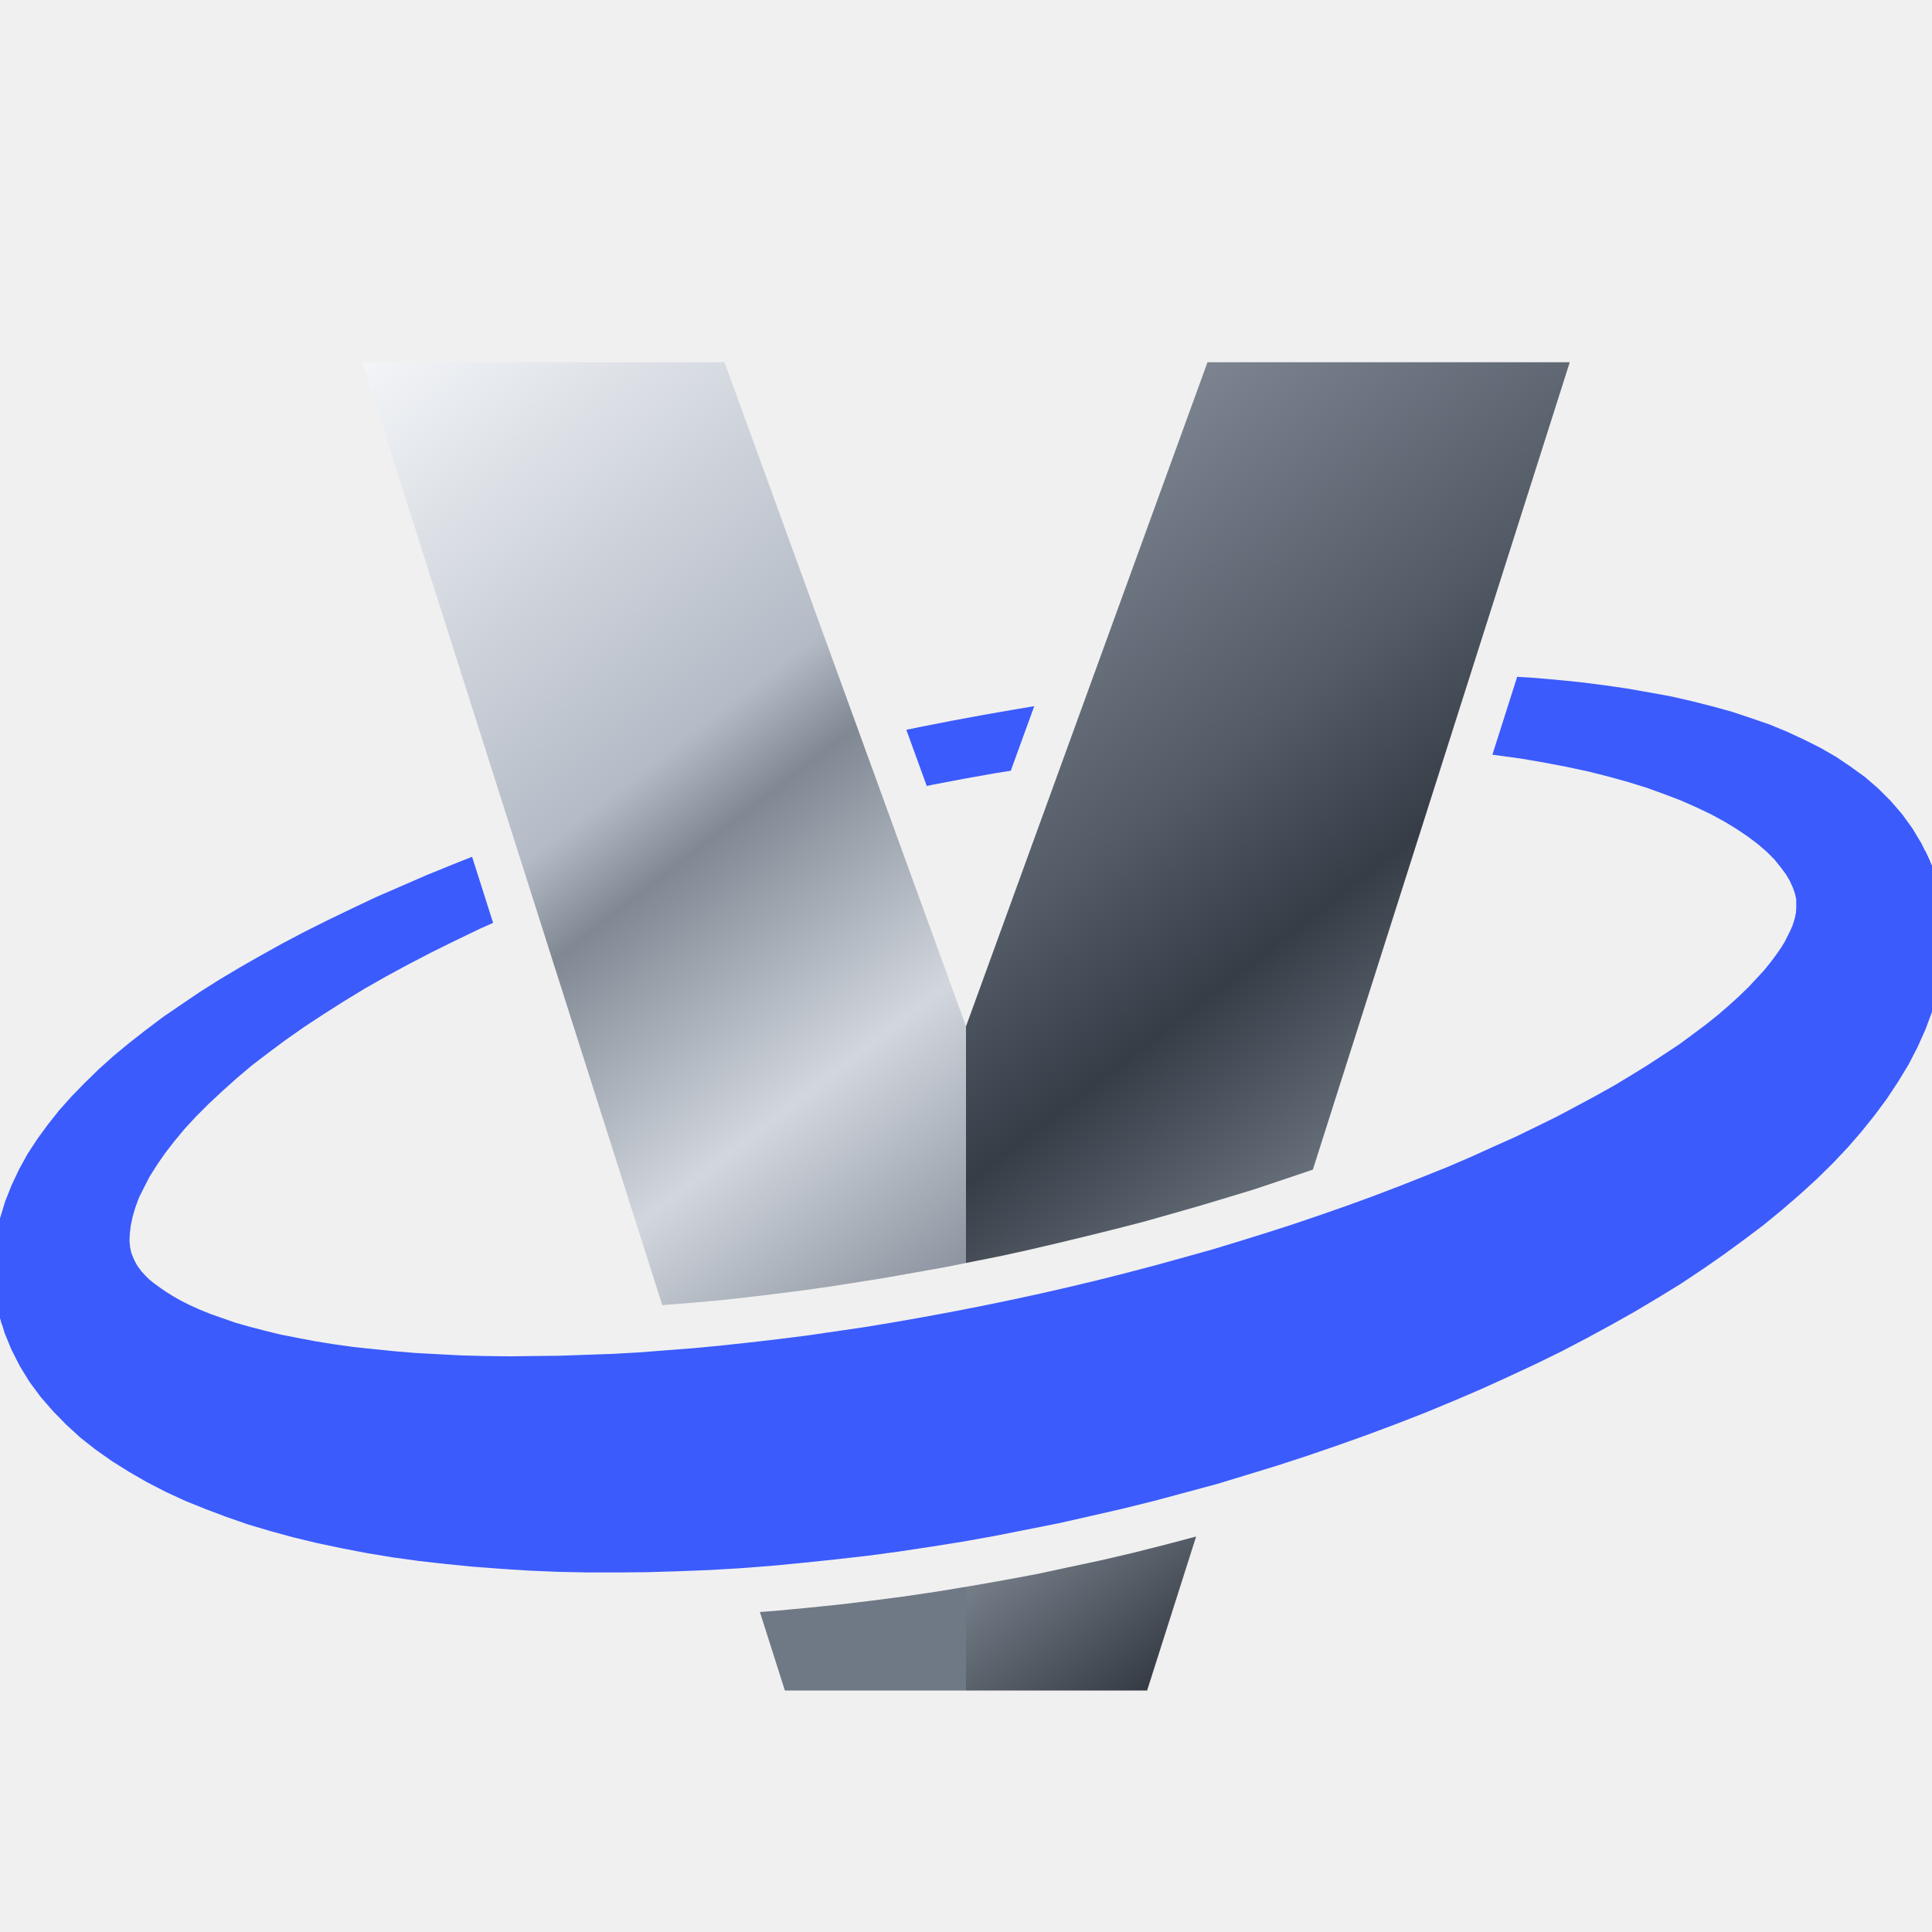
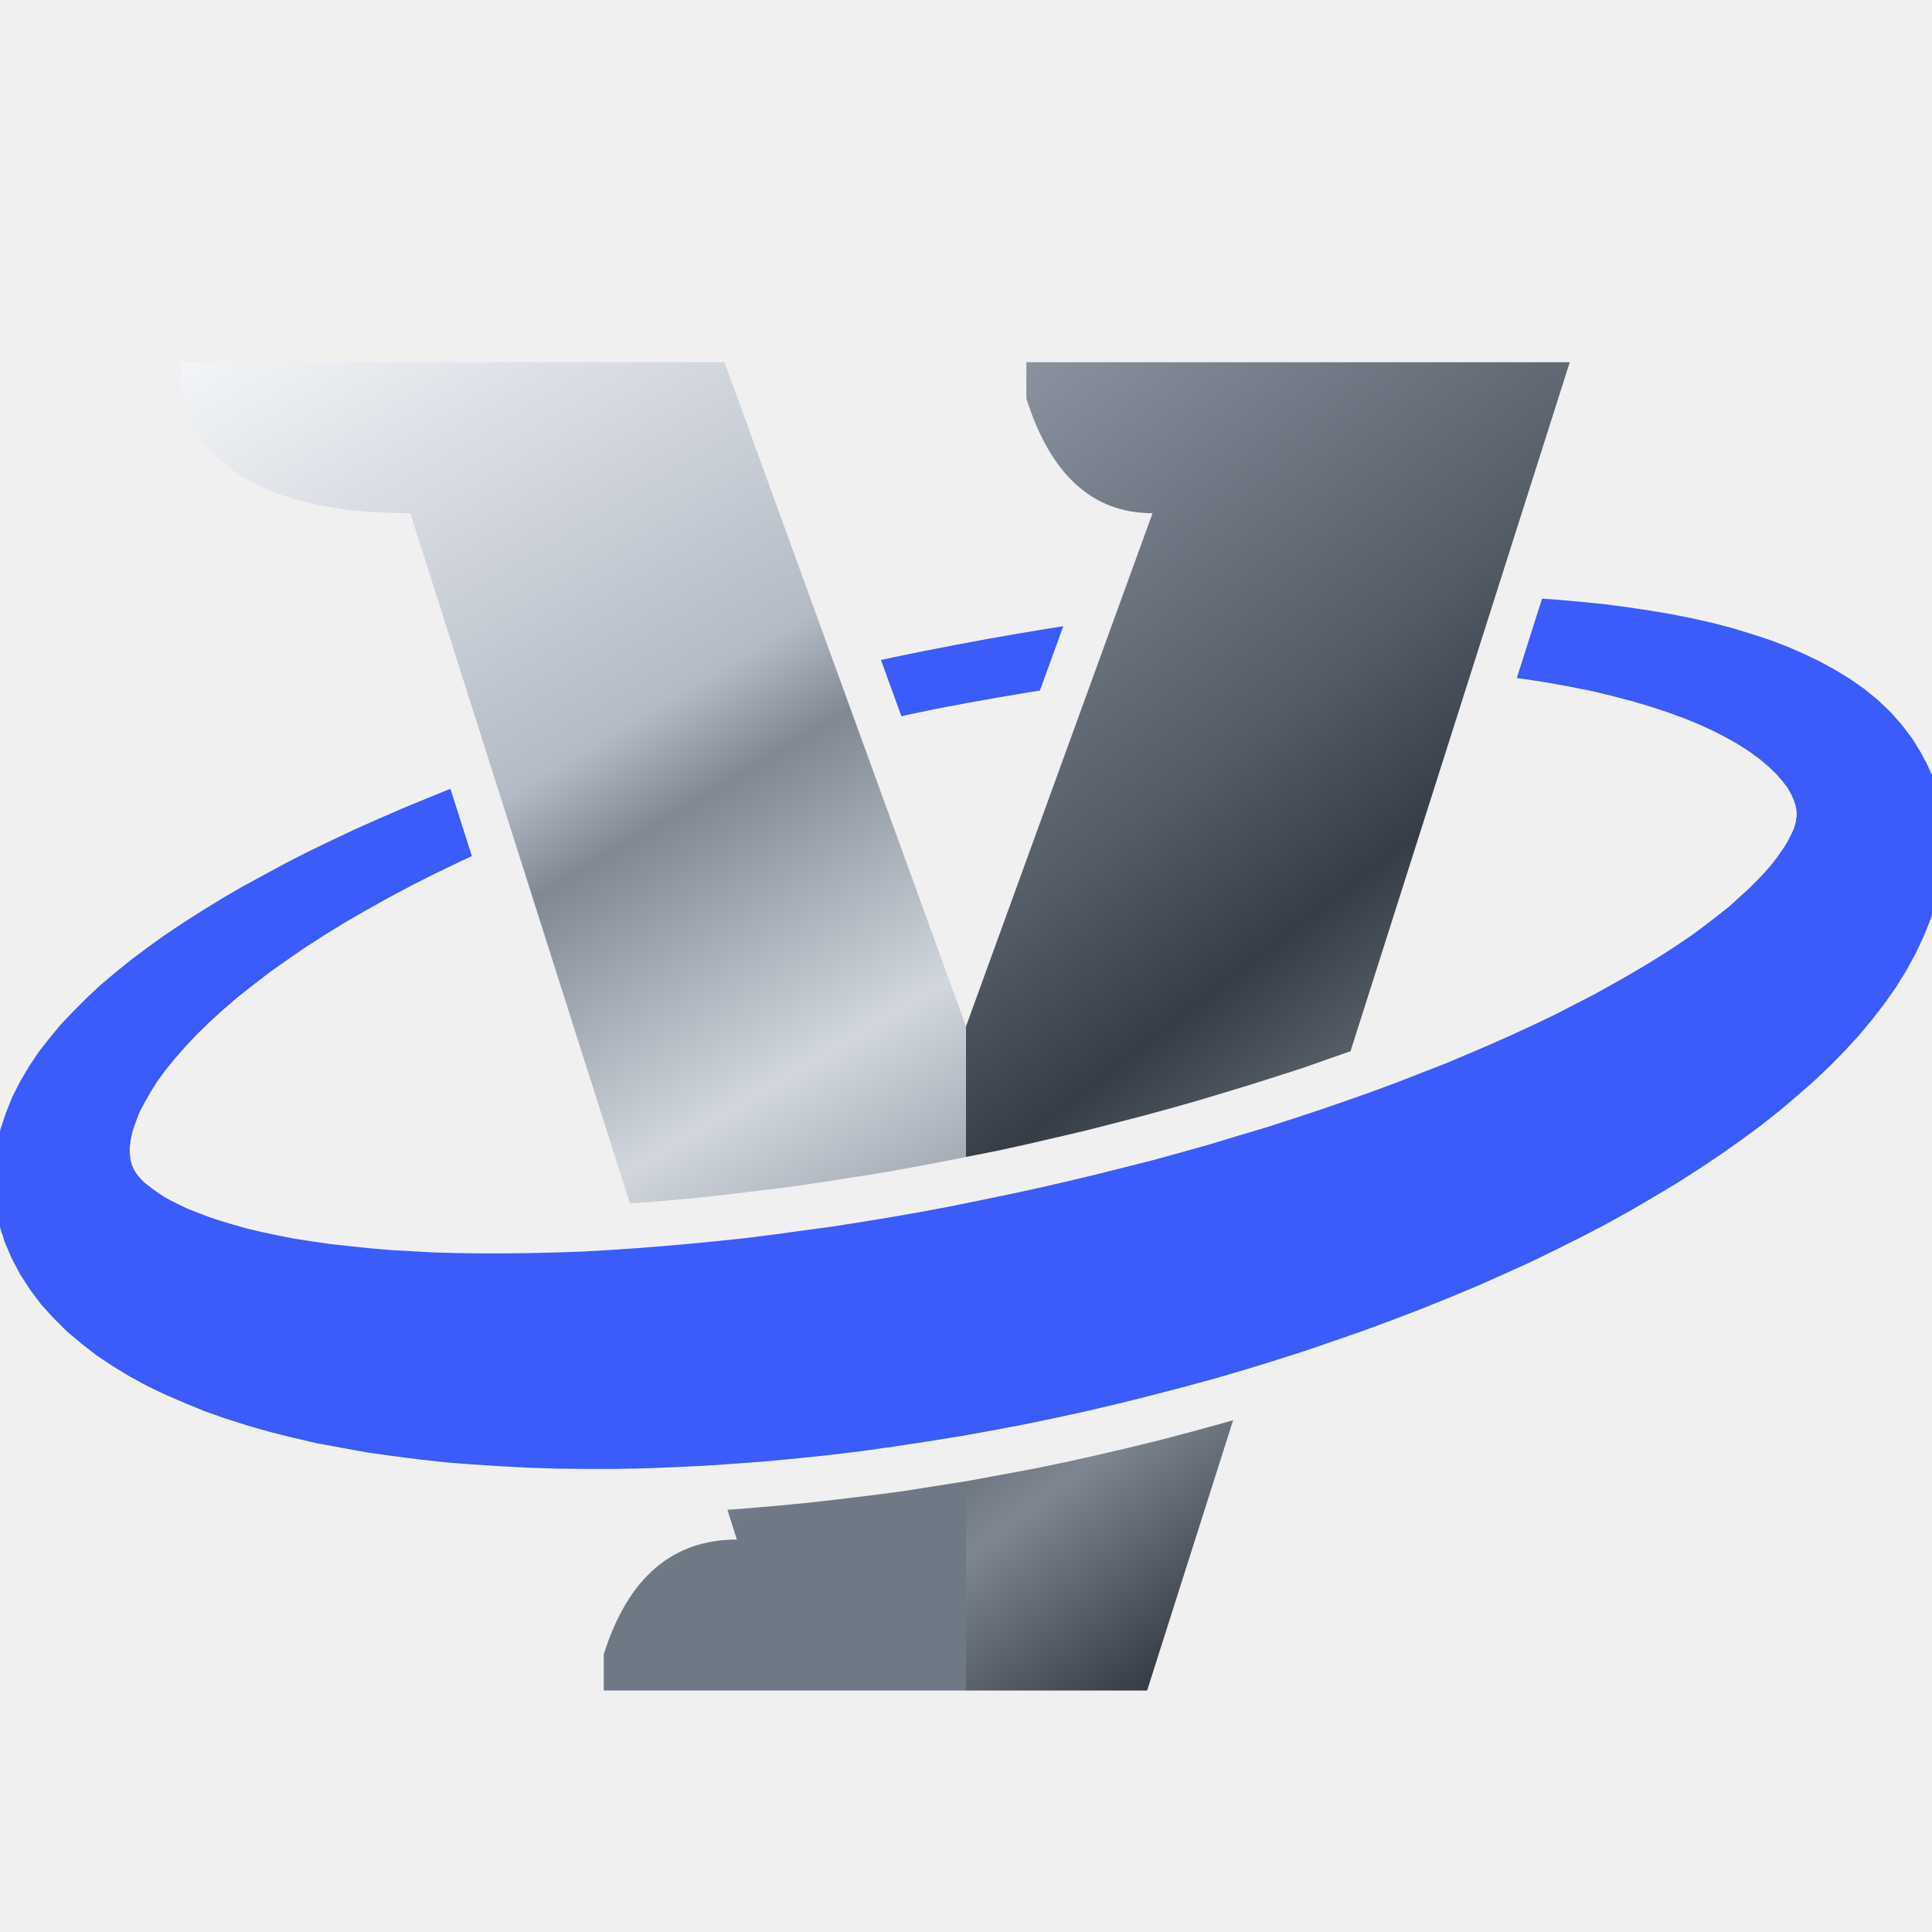
<svg xmlns="http://www.w3.org/2000/svg" width="64" height="64" viewBox="0 0 64 64">
  <defs>
    <linearGradient id="fi-l" x1="0" y1="0" x2="0.35" y2="1">
      <stop offset="0" stop-color="#F3F5F8" />
      <stop offset="0.42" stop-color="#B4BBC6" />
      <stop offset="0.5" stop-color="#7F8893" />
      <stop offset="0.72" stop-color="#D2D7DE" />
      <stop offset="1" stop-color="#6F7885" />
    </linearGradient>
    <linearGradient id="fi-r" x1="0" y1="0" x2="0.35" y2="1">
      <stop offset="0" stop-color="#8E97A3" />
      <stop offset="0.4" stop-color="#525B66" />
      <stop offset="0.55" stop-color="#363D47" />
      <stop offset="0.8" stop-color="#7D8691" />
      <stop offset="1" stop-color="#2E343D" />
    </linearGradient>
    <mask id="fi-mv">
      <rect width="64" height="64" fill="#fff" />
-       <path d="M 58.11 30.41 L 58.07 30.45 L 58.03 30.47 L 57.98 30.48 L 57.93 30.50 L 57.89 30.52 L 57.83 30.57 L 57.77 30.63 L 57.70 30.72 L 57.60 30.83 L 57.49 30.97 L 57.35 31.13 L 57.18 31.32 L 56.98 31.53 L 56.75 31.76 L 56.49 32.01 L 56.19 32.27 L 55.86 32.54 L 55.50 32.83 L 55.10 33.12 L 54.68 33.43 L 54.22 33.74 L 53.73 34.06 L 53.20 34.38 L 52.65 34.70 L 52.07 35.02 L 51.47 35.35 L 50.83 35.68 L 50.18 36.01 L 49.49 36.33 L 48.78 36.66 L 48.05 36.98 L 47.30 37.30 L 46.52 37.62 L 45.73 37.93 L 44.92 38.23 L 44.09 38.54 L 43.24 38.83 L 42.38 39.12 L 41.51 39.41 L 40.62 39.68 L 39.72 39.95 L 38.81 40.21 L 37.89 40.47 L 36.96 40.71 L 36.03 40.94 L 35.08 41.17 L 34.14 41.39 L 33.19 41.60 L 32.24 41.79 L 31.29 41.98 L 30.33 42.15 L 29.38 42.32 L 28.44 42.47 L 27.49 42.62 L 26.56 42.75 L 25.62 42.87 L 24.70 42.98 L 23.78 43.08 L 22.88 43.16 L 21.99 43.23 L 21.11 43.30 L 20.24 43.35 L 19.39 43.38 L 18.55 43.41 L 17.74 43.42 L 16.94 43.43 L 16.16 43.42 L 15.40 43.40 L 14.66 43.37 L 13.95 43.33 L 13.26 43.27 L 12.60 43.21 L 11.97 43.14 L 11.36 43.06 L 10.79 42.97 L 10.24 42.87 L 9.72 42.77 L 9.24 42.66 L 8.80 42.55 L 8.38 42.43 L 8.01 42.31 L 7.67 42.19 L 7.36 42.08 L 7.10 41.97 L 6.86 41.86 L 6.67 41.77 L 6.51 41.69 L 6.38 41.63 L 6.27 41.58 L 6.19 41.54 L 6.12 41.53 L 6.07 41.52 L 6.02 41.53 L 5.97 41.53 L 5.92 41.53 L 5.88 41.52 L -1.71 41.85 L -1.69 42.59 L -1.60 43.32 L -1.44 44.05 L -1.22 44.75 L -0.93 45.44 L -0.59 46.09 L -0.19 46.71 L 0.25 47.30 L 0.73 47.85 L 1.25 48.36 L 1.79 48.84 L 2.37 49.29 L 2.97 49.71 L 3.59 50.10 L 4.24 50.46 L 4.92 50.80 L 5.62 51.12 L 6.33 51.42 L 7.07 51.69 L 7.84 51.95 L 8.62 52.18 L 9.43 52.40 L 10.25 52.59 L 11.10 52.77 L 11.96 52.93 L 12.84 53.08 L 13.74 53.20 L 14.66 53.31 L 15.60 53.40 L 16.55 53.47 L 17.52 53.53 L 18.50 53.57 L 19.50 53.59 L 20.50 53.59 L 21.52 53.58 L 22.55 53.55 L 23.59 53.50 L 24.64 53.44 L 25.70 53.36 L 26.76 53.26 L 27.83 53.15 L 28.91 53.02 L 29.98 52.88 L 31.06 52.72 L 32.15 52.54 L 33.23 52.35 L 34.31 52.15 L 35.38 51.92 L 36.46 51.69 L 37.53 51.44 L 38.60 51.17 L 39.66 50.89 L 40.71 50.60 L 41.75 50.29 L 42.78 49.97 L 43.81 49.64 L 44.82 49.30 L 45.81 48.94 L 46.80 48.57 L 47.77 48.19 L 48.72 47.80 L 49.66 47.40 L 50.58 46.98 L 51.48 46.56 L 52.36 46.12 L 53.22 45.68 L 54.06 45.23 L 54.88 44.76 L 55.67 44.29 L 56.45 43.81 L 57.20 43.32 L 57.92 42.82 L 58.62 42.31 L 59.29 41.80 L 59.94 41.27 L 60.56 40.74 L 61.15 40.20 L 61.72 39.65 L 62.25 39.08 L 62.76 38.51 L 63.24 37.92 L 63.68 37.33 L 64.10 36.71 L 64.48 36.09 L 64.82 35.44 L 65.12 34.78 L 65.38 34.10 L 65.60 33.41 L 65.76 32.69 L 65.87 31.97 L 65.92 31.23 L 65.91 30.49 L 65.82 29.75 L 65.67 29.02 L 65.46 28.31 L 65.18 27.64 Z" fill="#000" />
+       <path d="M 58.13 27.47 L 58.08 27.47 L 58.03 27.46 L 57.98 27.44 L 57.93 27.42 L 57.88 27.42 L 57.83 27.43 L 57.77 27.47 L 57.70 27.53 L 57.61 27.63 L 57.50 27.75 L 57.37 27.90 L 57.20 28.07 L 57.00 28.27 L 56.77 28.49 L 56.51 28.72 L 56.21 28.97 L 55.88 29.24 L 55.51 29.51 L 55.11 29.80 L 54.68 30.09 L 54.22 30.39 L 53.72 30.70 L 53.20 31.01 L 52.64 31.32 L 52.06 31.64 L 51.45 31.96 L 50.81 32.28 L 50.15 32.60 L 49.46 32.92 L 48.75 33.23 L 48.01 33.55 L 47.25 33.86 L 46.48 34.17 L 45.68 34.48 L 44.86 34.78 L 44.03 35.07 L 43.18 35.37 L 42.31 35.65 L 41.43 35.93 L 40.54 36.20 L 39.64 36.47 L 38.72 36.73 L 37.80 36.98 L 36.87 37.22 L 35.93 37.46 L 34.99 37.68 L 34.04 37.90 L 33.09 38.11 L 32.13 38.30 L 31.18 38.49 L 30.22 38.67 L 29.27 38.84 L 28.32 38.99 L 27.37 39.14 L 26.43 39.28 L 25.50 39.40 L 24.57 39.51 L 23.66 39.62 L 22.75 39.71 L 21.86 39.79 L 20.97 39.86 L 20.11 39.91 L 19.25 39.96 L 18.42 39.99 L 17.60 40.01 L 16.80 40.03 L 16.02 40.03 L 15.26 40.01 L 14.52 39.99 L 13.81 39.96 L 13.12 39.92 L 12.46 39.87 L 11.82 39.80 L 11.22 39.73 L 10.64 39.65 L 10.09 39.57 L 9.58 39.48 L 9.10 39.38 L 8.65 39.27 L 8.24 39.17 L 7.87 39.06 L 7.53 38.95 L 7.23 38.85 L 6.97 38.75 L 6.75 38.66 L 6.56 38.58 L 6.41 38.51 L 6.30 38.46 L 6.21 38.43 L 6.14 38.42 L 6.09 38.43 L 6.05 38.45 L 6.01 38.49 L 5.97 38.53 L 5.93 38.56 L 5.88 38.57 L -1.70 38.85 L -1.69 39.59 L -1.60 40.32 L -1.44 41.05 L -1.21 41.75 L -0.92 42.43 L -0.56 43.08 L -0.16 43.69 L 0.29 44.26 L 0.77 44.79 L 1.29 45.29 L 1.84 45.75 L 2.42 46.18 L 3.02 46.57 L 3.64 46.95 L 4.29 47.29 L 4.96 47.61 L 5.65 47.91 L 6.37 48.19 L 7.10 48.45 L 7.86 48.68 L 8.64 48.90 L 9.44 49.10 L 10.26 49.29 L 11.10 49.45 L 11.96 49.60 L 12.83 49.73 L 13.73 49.84 L 14.64 49.93 L 15.57 50.01 L 16.52 50.07 L 17.48 50.12 L 18.46 50.15 L 19.45 50.16 L 20.45 50.16 L 21.47 50.14 L 22.49 50.10 L 23.53 50.05 L 24.58 49.98 L 25.63 49.89 L 26.69 49.79 L 27.75 49.67 L 28.82 49.54 L 29.90 49.40 L 30.97 49.23 L 32.05 49.06 L 33.13 48.86 L 34.21 48.66 L 35.28 48.44 L 36.35 48.20 L 37.42 47.95 L 38.48 47.69 L 39.54 47.41 L 40.59 47.12 L 41.63 46.82 L 42.66 46.51 L 43.68 46.18 L 44.69 45.84 L 45.69 45.49 L 46.67 45.13 L 47.64 44.75 L 48.59 44.37 L 49.53 43.98 L 50.44 43.57 L 51.34 43.16 L 52.22 42.73 L 53.09 42.30 L 53.93 41.86 L 54.74 41.41 L 55.54 40.95 L 56.31 40.48 L 57.06 40.01 L 57.79 39.53 L 58.49 39.03 L 59.16 38.53 L 59.81 38.03 L 60.43 37.51 L 61.03 36.99 L 61.59 36.45 L 62.13 35.91 L 62.64 35.35 L 63.13 34.79 L 63.58 34.21 L 64.00 33.61 L 64.38 33.00 L 64.74 32.38 L 65.05 31.73 L 65.32 31.07 L 65.55 30.39 L 65.73 29.68 L 65.85 28.96 L 65.91 28.23 L 65.90 27.49 L 65.82 26.75 L 65.67 26.02 L 65.46 25.31 L 65.17 24.64 Z" fill="#000" />
    </mask>
    <mask id="fi-mb">
      <rect width="64" height="64" fill="#fff" />
-       <path d="M 12 12 L 24 12 L 32 34 L 40 12 L 52 12 L 38 56 L 26 56 Z" fill="none" stroke="#000" stroke-width="3" />
+       <path d="M 6 12 L 24 12 L 32 34 L 38.18 17 Q 35.2 17 34 13.2 L 34 12 L 52 12 L 38 56 L 20 56 L 20 54.8 Q 21.2 51 24.41 51 L 13.59 17 Q 7.2 17 6 13.2 Z" fill="none" stroke="#000" stroke-width="3" />
    </mask>
  </defs>
-   <path d="M 4.65 42.07 L 4.56 41.95 L 4.48 41.81 L 4.41 41.67 L 4.35 41.50 L 4.31 41.32 L 4.29 41.11 L 4.30 40.87 L 4.33 40.61 L 4.39 40.32 L 4.48 40.01 L 4.60 39.68 L 4.77 39.34 L 4.96 38.97 L 5.20 38.59 L 5.47 38.20 L 5.78 37.80 L 6.12 37.39 L 6.50 36.98 L 6.92 36.56 L 7.37 36.14 L 7.85 35.71 L 8.36 35.28 L 8.91 34.86 L 9.49 34.43 L 10.09 34.01 L 10.73 33.59 L 11.39 33.17 L 12.08 32.75 L 12.80 32.34 L 13.54 31.94 L 14.31 31.54 L 15.10 31.15 L 15.91 30.76 L 16.74 30.39 L 17.59 30.02 L 18.46 29.66 L 19.35 29.31 L 20.25 28.97 L 21.17 28.64 L 22.10 28.32 L 23.05 28.01 L 24.00 27.72 L 24.97 27.43 L 25.95 27.16 L 26.93 26.90 L 27.92 26.65 L 28.92 26.42 L 29.92 26.20 L 30.92 25.99 L 31.92 25.80 L 32.93 25.62 L 33.93 25.46 L 34.94 25.31 L 35.94 25.18 L 36.93 25.06 L 37.92 24.96 L 38.90 24.87 L 39.87 24.80 L 40.84 24.74 L 41.79 24.70 L 42.73 24.68 L 43.66 24.67 L 44.57 24.67 L 45.47 24.69 L 46.35 24.73 L 47.21 24.78 L 48.05 24.85 L 48.87 24.93 L 49.67 25.03 L 50.45 25.14 L 51.20 25.27 L 51.93 25.41 L 52.63 25.56 L 53.30 25.73 L 53.95 25.91 L 54.56 26.10 L 55.14 26.31 L 55.69 26.52 L 56.21 26.75 L 56.69 26.98 L 57.13 27.22 L 57.54 27.47 L 57.91 27.72 L 58.24 27.97 L 58.53 28.22 L 58.78 28.47 L 58.98 28.72 L 59.16 28.96 L 59.29 29.18 L 59.39 29.40 L 59.46 29.60 L 59.50 29.78 L 59.51 29.96 L 59.51 30.12 L 59.49 30.27 L 59.46 30.42 L 64.38 30.21 L 64.28 29.61 L 64.12 29.03 L 63.91 28.47 L 63.65 27.94 L 63.35 27.44 L 63.01 26.97 L 62.63 26.53 L 62.22 26.12 L 61.78 25.74 L 61.31 25.40 L 60.82 25.07 L 60.30 24.77 L 59.76 24.50 L 59.20 24.24 L 58.62 24.00 L 58.01 23.79 L 57.38 23.58 L 56.73 23.40 L 56.06 23.23 L 55.36 23.07 L 54.65 22.94 L 53.91 22.81 L 53.15 22.70 L 52.37 22.60 L 51.57 22.52 L 50.76 22.45 L 49.92 22.40 L 49.06 22.36 L 48.19 22.33 L 47.30 22.32 L 46.40 22.32 L 45.48 22.33 L 44.55 22.36 L 43.60 22.40 L 42.64 22.45 L 41.67 22.51 L 40.69 22.59 L 39.70 22.69 L 38.70 22.79 L 37.69 22.91 L 36.68 23.04 L 35.66 23.18 L 34.64 23.33 L 33.62 23.50 L 32.59 23.68 L 31.56 23.87 L 30.54 24.07 L 29.51 24.28 L 28.49 24.51 L 27.46 24.74 L 26.45 24.98 L 25.44 25.24 L 24.43 25.50 L 23.44 25.78 L 22.45 26.06 L 21.47 26.36 L 20.51 26.66 L 19.55 26.97 L 18.61 27.29 L 17.68 27.61 L 16.77 27.95 L 15.87 28.29 L 14.99 28.64 L 14.13 28.99 L 13.28 29.36 L 12.45 29.72 L 11.65 30.10 L 10.86 30.48 L 10.10 30.86 L 9.36 31.25 L 8.64 31.65 L 7.94 32.05 L 7.27 32.45 L 6.62 32.86 L 6.00 33.28 L 5.40 33.69 L 4.83 34.12 L 4.28 34.55 L 3.76 34.98 L 3.27 35.42 L 2.81 35.87 L 2.37 36.32 L 1.96 36.78 L 1.58 37.26 L 1.23 37.74 L 0.91 38.23 L 0.63 38.74 L 0.38 39.27 L 0.17 39.80 L -0.00 40.36 L -0.12 40.93 L -0.19 41.51 L -0.21 42.10 L -0.18 42.70 L -0.09 43.29 L 0.06 43.88 Z" fill="#3B5BFD" mask="url(#fi-mb)" />
+   <path d="M 4.64 39.03 L 4.55 38.93 L 4.48 38.82 L 4.41 38.70 L 4.36 38.56 L 4.32 38.40 L 4.30 38.21 L 4.30 38.00 L 4.33 37.75 L 4.39 37.48 L 4.49 37.19 L 4.61 36.87 L 4.78 36.54 L 4.98 36.19 L 5.21 35.82 L 5.49 35.44 L 5.80 35.06 L 6.15 34.66 L 6.53 34.26 L 6.95 33.85 L 7.40 33.44 L 7.89 33.02 L 8.41 32.61 L 8.96 32.19 L 9.54 31.78 L 10.15 31.36 L 10.79 30.95 L 11.46 30.54 L 12.15 30.14 L 12.87 29.74 L 13.62 29.34 L 14.39 28.95 L 15.18 28.57 L 15.99 28.19 L 16.82 27.83 L 17.68 27.46 L 18.55 27.11 L 19.44 26.77 L 20.34 26.43 L 21.26 26.11 L 22.20 25.79 L 23.14 25.49 L 24.10 25.20 L 25.07 24.91 L 26.05 24.64 L 27.03 24.39 L 28.02 24.14 L 29.02 23.91 L 30.02 23.69 L 31.02 23.48 L 32.03 23.29 L 33.03 23.11 L 34.04 22.94 L 35.04 22.79 L 36.04 22.66 L 37.04 22.54 L 38.02 22.43 L 39.00 22.34 L 39.98 22.26 L 40.94 22.20 L 41.89 22.15 L 42.83 22.12 L 43.76 22.10 L 44.67 22.10 L 45.57 22.11 L 46.45 22.14 L 47.31 22.18 L 48.15 22.24 L 48.97 22.31 L 49.77 22.40 L 50.54 22.50 L 51.30 22.62 L 52.02 22.75 L 52.72 22.89 L 53.39 23.05 L 54.04 23.22 L 54.65 23.40 L 55.23 23.59 L 55.78 23.79 L 56.29 24.00 L 56.77 24.22 L 57.21 24.45 L 57.62 24.68 L 57.98 24.92 L 58.31 25.16 L 58.59 25.40 L 58.84 25.64 L 59.04 25.87 L 59.21 26.09 L 59.33 26.30 L 59.42 26.50 L 59.48 26.68 L 59.51 26.84 L 59.52 26.99 L 59.51 27.12 L 59.49 27.25 L 59.45 27.38 L 64.37 27.20 L 64.27 26.61 L 64.12 26.03 L 63.91 25.48 L 63.65 24.96 L 63.35 24.47 L 63.00 24.01 L 62.62 23.58 L 62.21 23.19 L 61.77 22.83 L 61.30 22.50 L 60.81 22.20 L 60.30 21.92 L 59.76 21.66 L 59.21 21.42 L 58.63 21.20 L 58.02 21.00 L 57.40 20.81 L 56.75 20.64 L 56.09 20.49 L 55.39 20.35 L 54.68 20.23 L 53.95 20.12 L 53.20 20.02 L 52.42 19.94 L 51.63 19.87 L 50.81 19.81 L 49.98 19.77 L 49.13 19.74 L 48.26 19.72 L 47.37 19.72 L 46.47 19.73 L 45.56 19.75 L 44.63 19.78 L 43.68 19.83 L 42.73 19.89 L 41.76 19.96 L 40.78 20.05 L 39.79 20.15 L 38.79 20.26 L 37.79 20.38 L 36.78 20.51 L 35.76 20.66 L 34.74 20.82 L 33.72 20.99 L 32.69 21.17 L 31.67 21.36 L 30.64 21.56 L 29.61 21.77 L 28.59 21.99 L 27.57 22.23 L 26.55 22.47 L 25.54 22.72 L 24.54 22.99 L 23.54 23.26 L 22.56 23.54 L 21.58 23.83 L 20.61 24.12 L 19.66 24.43 L 18.71 24.74 L 17.78 25.06 L 16.87 25.39 L 15.97 25.72 L 15.09 26.06 L 14.23 26.41 L 13.38 26.76 L 12.55 27.12 L 11.74 27.48 L 10.96 27.85 L 10.19 28.22 L 9.45 28.60 L 8.73 28.99 L 8.03 29.37 L 7.36 29.76 L 6.71 30.16 L 6.08 30.56 L 5.48 30.96 L 4.91 31.37 L 4.36 31.78 L 3.84 32.20 L 3.34 32.62 L 2.88 33.05 L 2.44 33.49 L 2.02 33.93 L 1.64 34.39 L 1.28 34.85 L 0.96 35.33 L 0.67 35.82 L 0.41 36.33 L 0.20 36.85 L 0.02 37.39 L -0.11 37.95 L -0.19 38.53 L -0.21 39.11 L -0.18 39.70 L -0.09 40.29 L 0.06 40.86 Z" fill="#3B5BFD" mask="url(#fi-mb)" />
  <g mask="url(#fi-mv)">
-     <polygon points="12,12 24,12 32,34 32,56 26,56" fill="url(#fi-l)" />
-     <polygon points="40,12 52,12 38,56 32,56 32,34" fill="url(#fi-r)" />
+     <path d="M 6 12 L 24 12 L 32 34 L 32 56 L 20 56 L 20 54.8 Q 21.2 51 24.41 51 L 13.59 17 Q 7.2 17 6 13.2 Z" fill="url(#fi-l)" />
+     <path d="M 34 12 L 52 12 L 38 56 L 32 56 L 32 34 L 38.18 17 Q 35.2 17 34 13.2 Z" fill="url(#fi-r)" />
  </g>
-   <path d="M 59.51 29.86 L 59.51 30.03 L 59.50 30.19 L 59.48 30.34 L 59.43 30.50 L 59.38 30.66 L 59.31 30.82 L 59.22 31.00 L 59.12 31.20 L 58.99 31.41 L 58.83 31.64 L 58.65 31.88 L 58.44 32.14 L 58.19 32.41 L 57.92 32.70 L 57.61 33.00 L 57.28 33.30 L 56.91 33.62 L 56.51 33.94 L 56.08 34.26 L 55.62 34.60 L 55.12 34.93 L 54.60 35.27 L 54.05 35.61 L 53.47 35.96 L 52.86 36.30 L 52.23 36.64 L 51.57 36.99 L 50.88 37.33 L 50.18 37.67 L 49.44 38.00 L 48.69 38.34 L 47.92 38.67 L 47.12 38.99 L 46.31 39.31 L 45.47 39.63 L 44.62 39.94 L 43.76 40.24 L 42.88 40.54 L 41.98 40.83 L 41.08 41.11 L 40.16 41.39 L 39.23 41.65 L 38.29 41.91 L 37.34 42.16 L 36.39 42.40 L 35.43 42.63 L 34.47 42.85 L 33.50 43.06 L 32.53 43.26 L 31.56 43.45 L 30.59 43.63 L 29.62 43.80 L 28.66 43.96 L 27.70 44.10 L 26.74 44.24 L 25.79 44.36 L 24.84 44.47 L 23.91 44.57 L 22.98 44.66 L 22.07 44.73 L 21.17 44.80 L 20.28 44.85 L 19.40 44.88 L 18.55 44.91 L 17.70 44.92 L 16.88 44.93 L 16.07 44.92 L 15.29 44.90 L 14.52 44.86 L 13.78 44.82 L 13.06 44.76 L 12.37 44.69 L 11.70 44.62 L 11.06 44.53 L 10.44 44.43 L 9.86 44.32 L 9.30 44.21 L 8.77 44.08 L 8.27 43.95 L 7.81 43.82 L 7.38 43.67 L 6.98 43.53 L 6.61 43.38 L 6.28 43.23 L 5.98 43.08 L 5.72 42.93 L 5.48 42.78 L 5.28 42.64 L 5.10 42.51 L 4.94 42.38 L 4.81 42.25 L 4.70 42.13 L 4.60 42.01 L 4.51 41.88 L 4.44 41.74 L 4.38 41.58 L -0.21 41.79 L -0.20 42.38 L -0.14 42.98 L -0.02 43.57 L 0.15 44.15 L 0.38 44.71 L 0.66 45.26 L 0.98 45.78 L 1.35 46.28 L 1.76 46.75 L 2.20 47.20 L 2.67 47.63 L 3.18 48.03 L 3.72 48.41 L 4.28 48.76 L 4.87 49.10 L 5.49 49.42 L 6.14 49.72 L 6.81 49.99 L 7.50 50.25 L 8.22 50.50 L 8.96 50.72 L 9.73 50.93 L 10.52 51.12 L 11.33 51.29 L 12.16 51.45 L 13.01 51.59 L 13.88 51.71 L 14.77 51.81 L 15.68 51.90 L 16.61 51.97 L 17.55 52.03 L 18.51 52.07 L 19.48 52.09 L 20.47 52.09 L 21.46 52.08 L 22.47 52.05 L 23.49 52.01 L 24.52 51.95 L 25.56 51.87 L 26.60 51.77 L 27.65 51.66 L 28.71 51.54 L 29.76 51.40 L 30.82 51.24 L 31.89 51.07 L 32.95 50.88 L 34.01 50.67 L 35.07 50.46 L 36.13 50.22 L 37.18 49.98 L 38.23 49.72 L 39.27 49.44 L 40.31 49.16 L 41.33 48.85 L 42.34 48.54 L 43.35 48.21 L 44.34 47.87 L 45.32 47.52 L 46.28 47.16 L 47.23 46.79 L 48.17 46.40 L 49.08 46.01 L 49.98 45.60 L 50.86 45.19 L 51.72 44.77 L 52.56 44.33 L 53.37 43.89 L 54.17 43.44 L 54.94 42.98 L 55.69 42.52 L 56.41 42.04 L 57.10 41.56 L 57.77 41.07 L 58.42 40.58 L 59.03 40.08 L 59.62 39.57 L 60.18 39.06 L 60.71 38.54 L 61.21 38.01 L 61.67 37.48 L 62.11 36.93 L 62.51 36.39 L 62.88 35.83 L 63.22 35.27 L 63.52 34.69 L 63.78 34.11 L 64.00 33.52 L 64.18 32.92 L 64.31 32.32 L 64.40 31.71 L 64.43 31.10 L 64.41 30.49 L 64.33 29.89 L 64.20 29.30 L 64.02 28.73 L 63.78 28.19 Z" fill="#3B5BFD" />
+   <path d="M 59.52 26.91 L 59.52 27.05 L 59.50 27.18 L 59.47 27.31 L 59.43 27.44 L 59.37 27.57 L 59.30 27.71 L 59.22 27.87 L 59.11 28.05 L 58.98 28.24 L 58.83 28.45 L 58.65 28.68 L 58.44 28.92 L 58.19 29.18 L 57.92 29.45 L 57.61 29.73 L 57.28 30.03 L 56.90 30.33 L 56.50 30.64 L 56.07 30.96 L 55.60 31.28 L 55.11 31.60 L 54.58 31.93 L 54.02 32.26 L 53.44 32.59 L 52.83 32.93 L 52.19 33.26 L 51.53 33.60 L 50.84 33.93 L 50.13 34.26 L 49.39 34.59 L 48.64 34.91 L 47.86 35.24 L 47.06 35.55 L 46.24 35.87 L 45.40 36.18 L 44.55 36.48 L 43.68 36.78 L 42.80 37.07 L 41.90 37.36 L 40.99 37.63 L 40.07 37.91 L 39.14 38.17 L 38.20 38.43 L 37.25 38.67 L 36.29 38.91 L 35.33 39.14 L 34.37 39.36 L 33.40 39.57 L 32.43 39.77 L 31.45 39.97 L 30.48 40.15 L 29.51 40.32 L 28.54 40.48 L 27.58 40.63 L 26.62 40.76 L 25.67 40.89 L 24.73 41.01 L 23.79 41.11 L 22.86 41.20 L 21.95 41.28 L 21.05 41.35 L 20.16 41.41 L 19.28 41.46 L 18.42 41.49 L 17.58 41.51 L 16.76 41.52 L 15.95 41.52 L 15.17 41.51 L 14.40 41.49 L 13.66 41.45 L 12.94 41.41 L 12.25 41.35 L 11.58 41.28 L 10.94 41.21 L 10.32 41.12 L 9.74 41.03 L 9.18 40.92 L 8.66 40.81 L 8.16 40.69 L 7.70 40.56 L 7.27 40.43 L 6.88 40.30 L 6.52 40.16 L 6.19 40.03 L 5.90 39.89 L 5.64 39.76 L 5.41 39.63 L 5.22 39.50 L 5.05 39.38 L 4.91 39.27 L 4.78 39.17 L 4.68 39.07 L 4.59 38.97 L 4.51 38.87 L 4.44 38.76 L 4.38 38.63 L -0.21 38.80 L -0.20 39.38 L -0.14 39.97 L -0.02 40.56 L 0.15 41.13 L 0.39 41.69 L 0.67 42.22 L 1.00 42.73 L 1.37 43.22 L 1.78 43.67 L 2.22 44.11 L 2.70 44.51 L 3.20 44.90 L 3.74 45.26 L 4.30 45.60 L 4.89 45.92 L 5.50 46.21 L 6.15 46.49 L 6.81 46.76 L 7.50 47.00 L 8.22 47.23 L 8.96 47.44 L 9.72 47.63 L 10.50 47.81 L 11.31 47.96 L 12.14 48.11 L 12.98 48.23 L 13.85 48.34 L 14.74 48.44 L 15.64 48.51 L 16.56 48.57 L 17.50 48.62 L 18.45 48.65 L 19.42 48.66 L 20.40 48.66 L 21.40 48.64 L 22.40 48.60 L 23.42 48.55 L 24.44 48.48 L 25.48 48.40 L 26.52 48.30 L 27.56 48.19 L 28.62 48.06 L 29.67 47.91 L 30.73 47.75 L 31.79 47.58 L 32.85 47.39 L 33.91 47.19 L 34.97 46.97 L 36.02 46.74 L 37.08 46.49 L 38.12 46.23 L 39.16 45.96 L 40.19 45.68 L 41.22 45.38 L 42.23 45.07 L 43.23 44.75 L 44.22 44.41 L 45.20 44.07 L 46.17 43.71 L 47.11 43.35 L 48.05 42.97 L 48.96 42.59 L 49.86 42.19 L 50.74 41.79 L 51.60 41.37 L 52.44 40.95 L 53.26 40.52 L 54.05 40.08 L 54.82 39.63 L 55.57 39.18 L 56.29 38.72 L 56.99 38.25 L 57.66 37.78 L 58.31 37.30 L 58.92 36.82 L 59.51 36.32 L 60.07 35.83 L 60.61 35.32 L 61.11 34.81 L 61.58 34.30 L 62.02 33.77 L 62.43 33.24 L 62.81 32.70 L 63.15 32.15 L 63.45 31.60 L 63.72 31.03 L 63.95 30.46 L 64.14 29.87 L 64.28 29.28 L 64.37 28.68 L 64.41 28.08 L 64.40 27.48 L 64.33 26.88 L 64.20 26.30 L 64.02 25.73 L 63.78 25.20 Z" fill="#3B5BFD" />
</svg>
